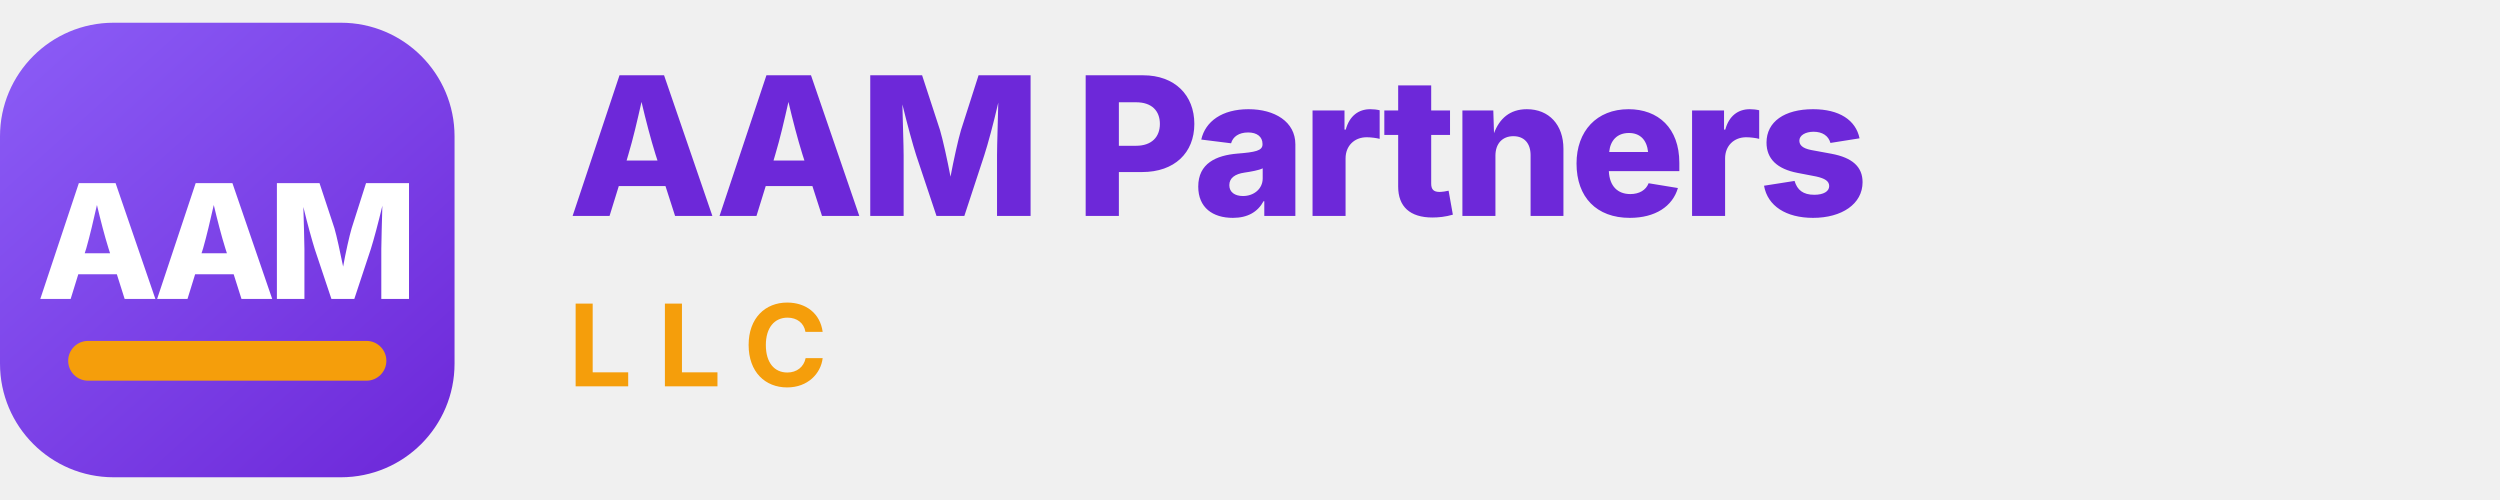
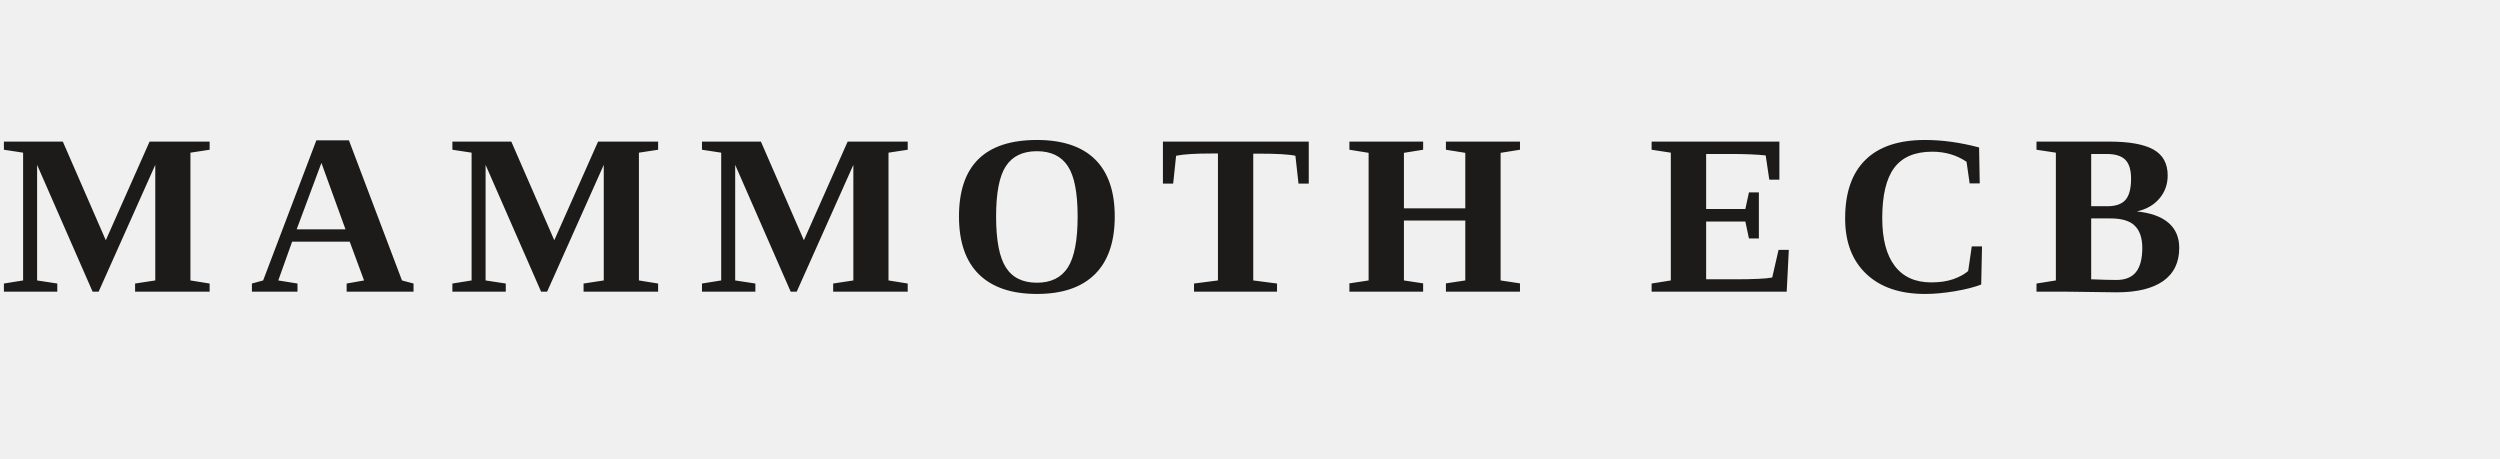
- <svg xmlns="http://www.w3.org/2000/svg" width="220" height="44" viewBox="0 0 220 44" fill="none">
-   <defs>
-     <linearGradient id="logo-mark-bg" x1="2" y1="2" x2="38" y2="42" gradientUnits="userSpaceOnUse">
-       <stop stop-color="#8B5CF6" />
-       <stop offset="1" stop-color="#6D28D9" />
-     </linearGradient>
-   </defs>
-   <rect x="0" y="2" width="40" height="40" rx="10" fill="url(#logo-mark-bg)" />
-   <rect x="6" y="30" width="28" height="3.5" rx="1.75" fill="#F59E0B" />
-   <text x="20" y="21" text-anchor="middle" dominant-baseline="middle" fill="#FFFFFF" font-family="system-ui, -apple-system, BlinkMacSystemFont, 'Segoe UI', sans-serif" font-size="14" font-weight="800" letter-spacing="-0.7">AAM</text>
-   <text x="50" y="19" fill="#6D28D9" font-family="system-ui, -apple-system, BlinkMacSystemFont, 'Segoe UI', sans-serif" font-size="17" font-weight="800" letter-spacing="-0.4">AAM Partners</text>
-   <text x="50" y="34" fill="#F59E0B" font-family="system-ui, -apple-system, BlinkMacSystemFont, 'Segoe UI', sans-serif" font-size="10" font-weight="700" letter-spacing="2.2">LLC</text>
+ <svg xmlns="http://www.w3.org/2000/svg" width="240" height="44" viewBox="0 0 240 44" fill="none">
+   <text x="0" y="28" fill="#1C1B19" font-family="Georgia, 'Times New Roman', serif" font-size="22" font-weight="700" letter-spacing="3.2">MAMMOTH ECB</text>
</svg>
